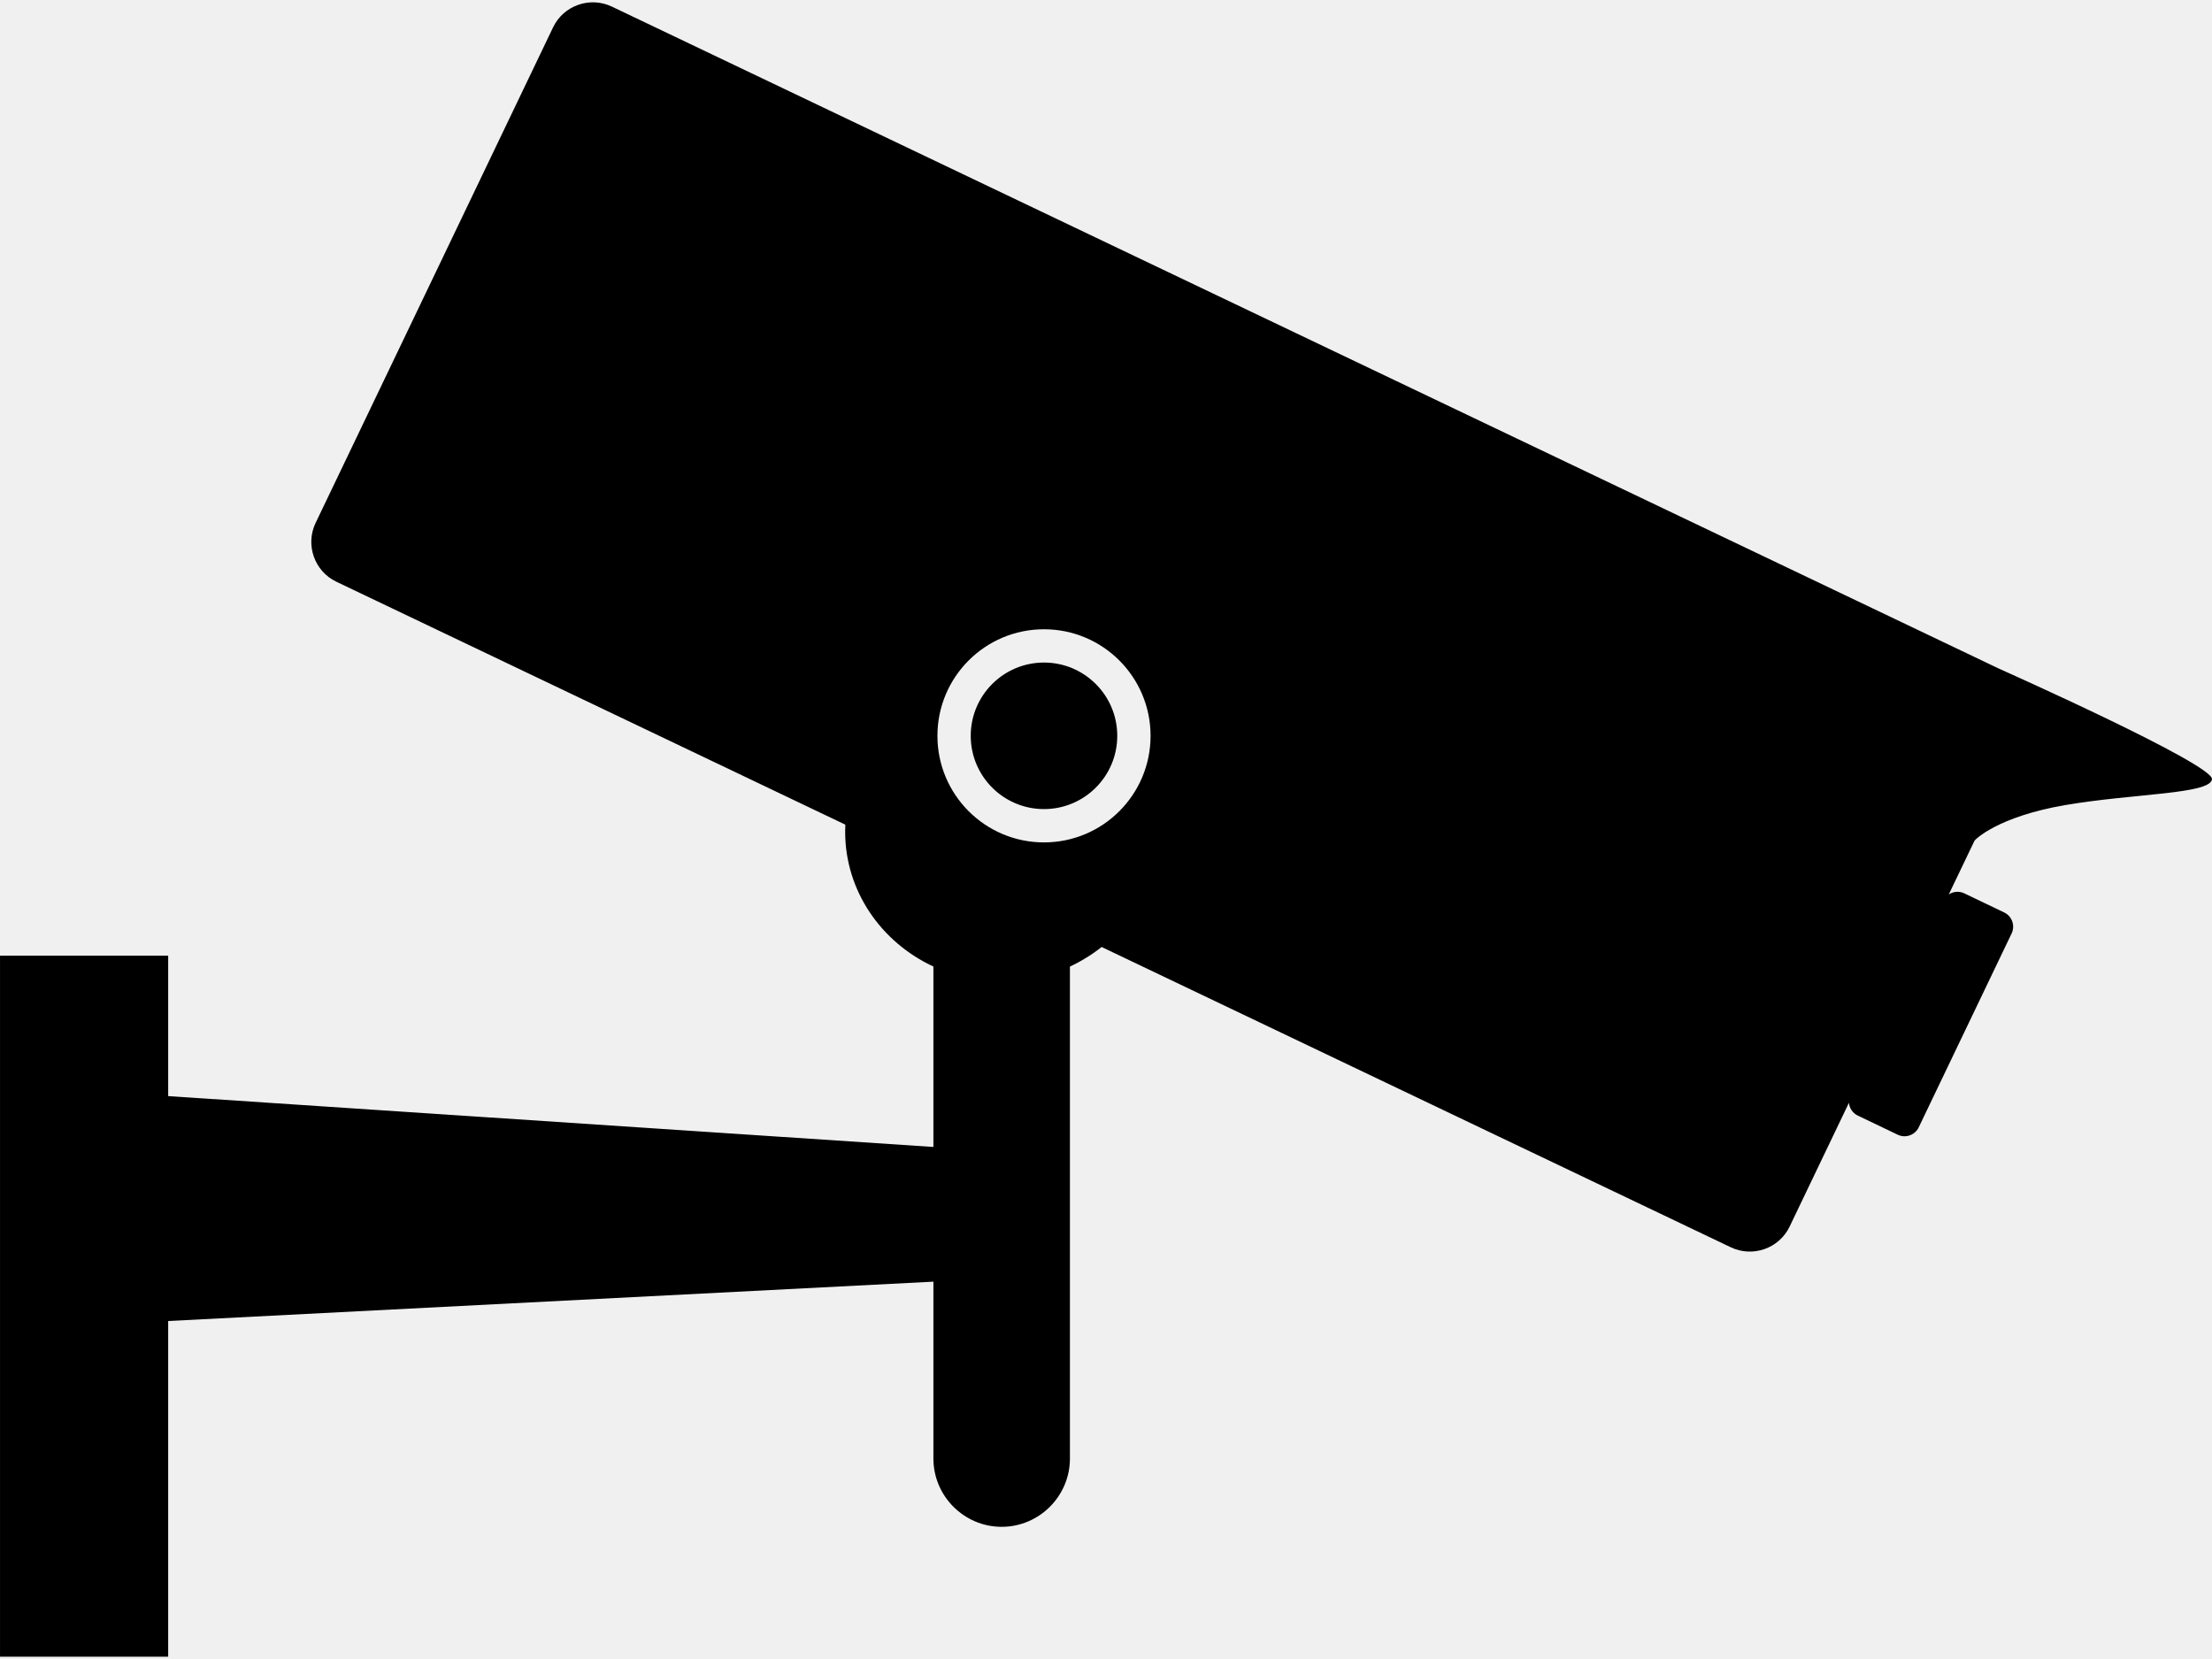
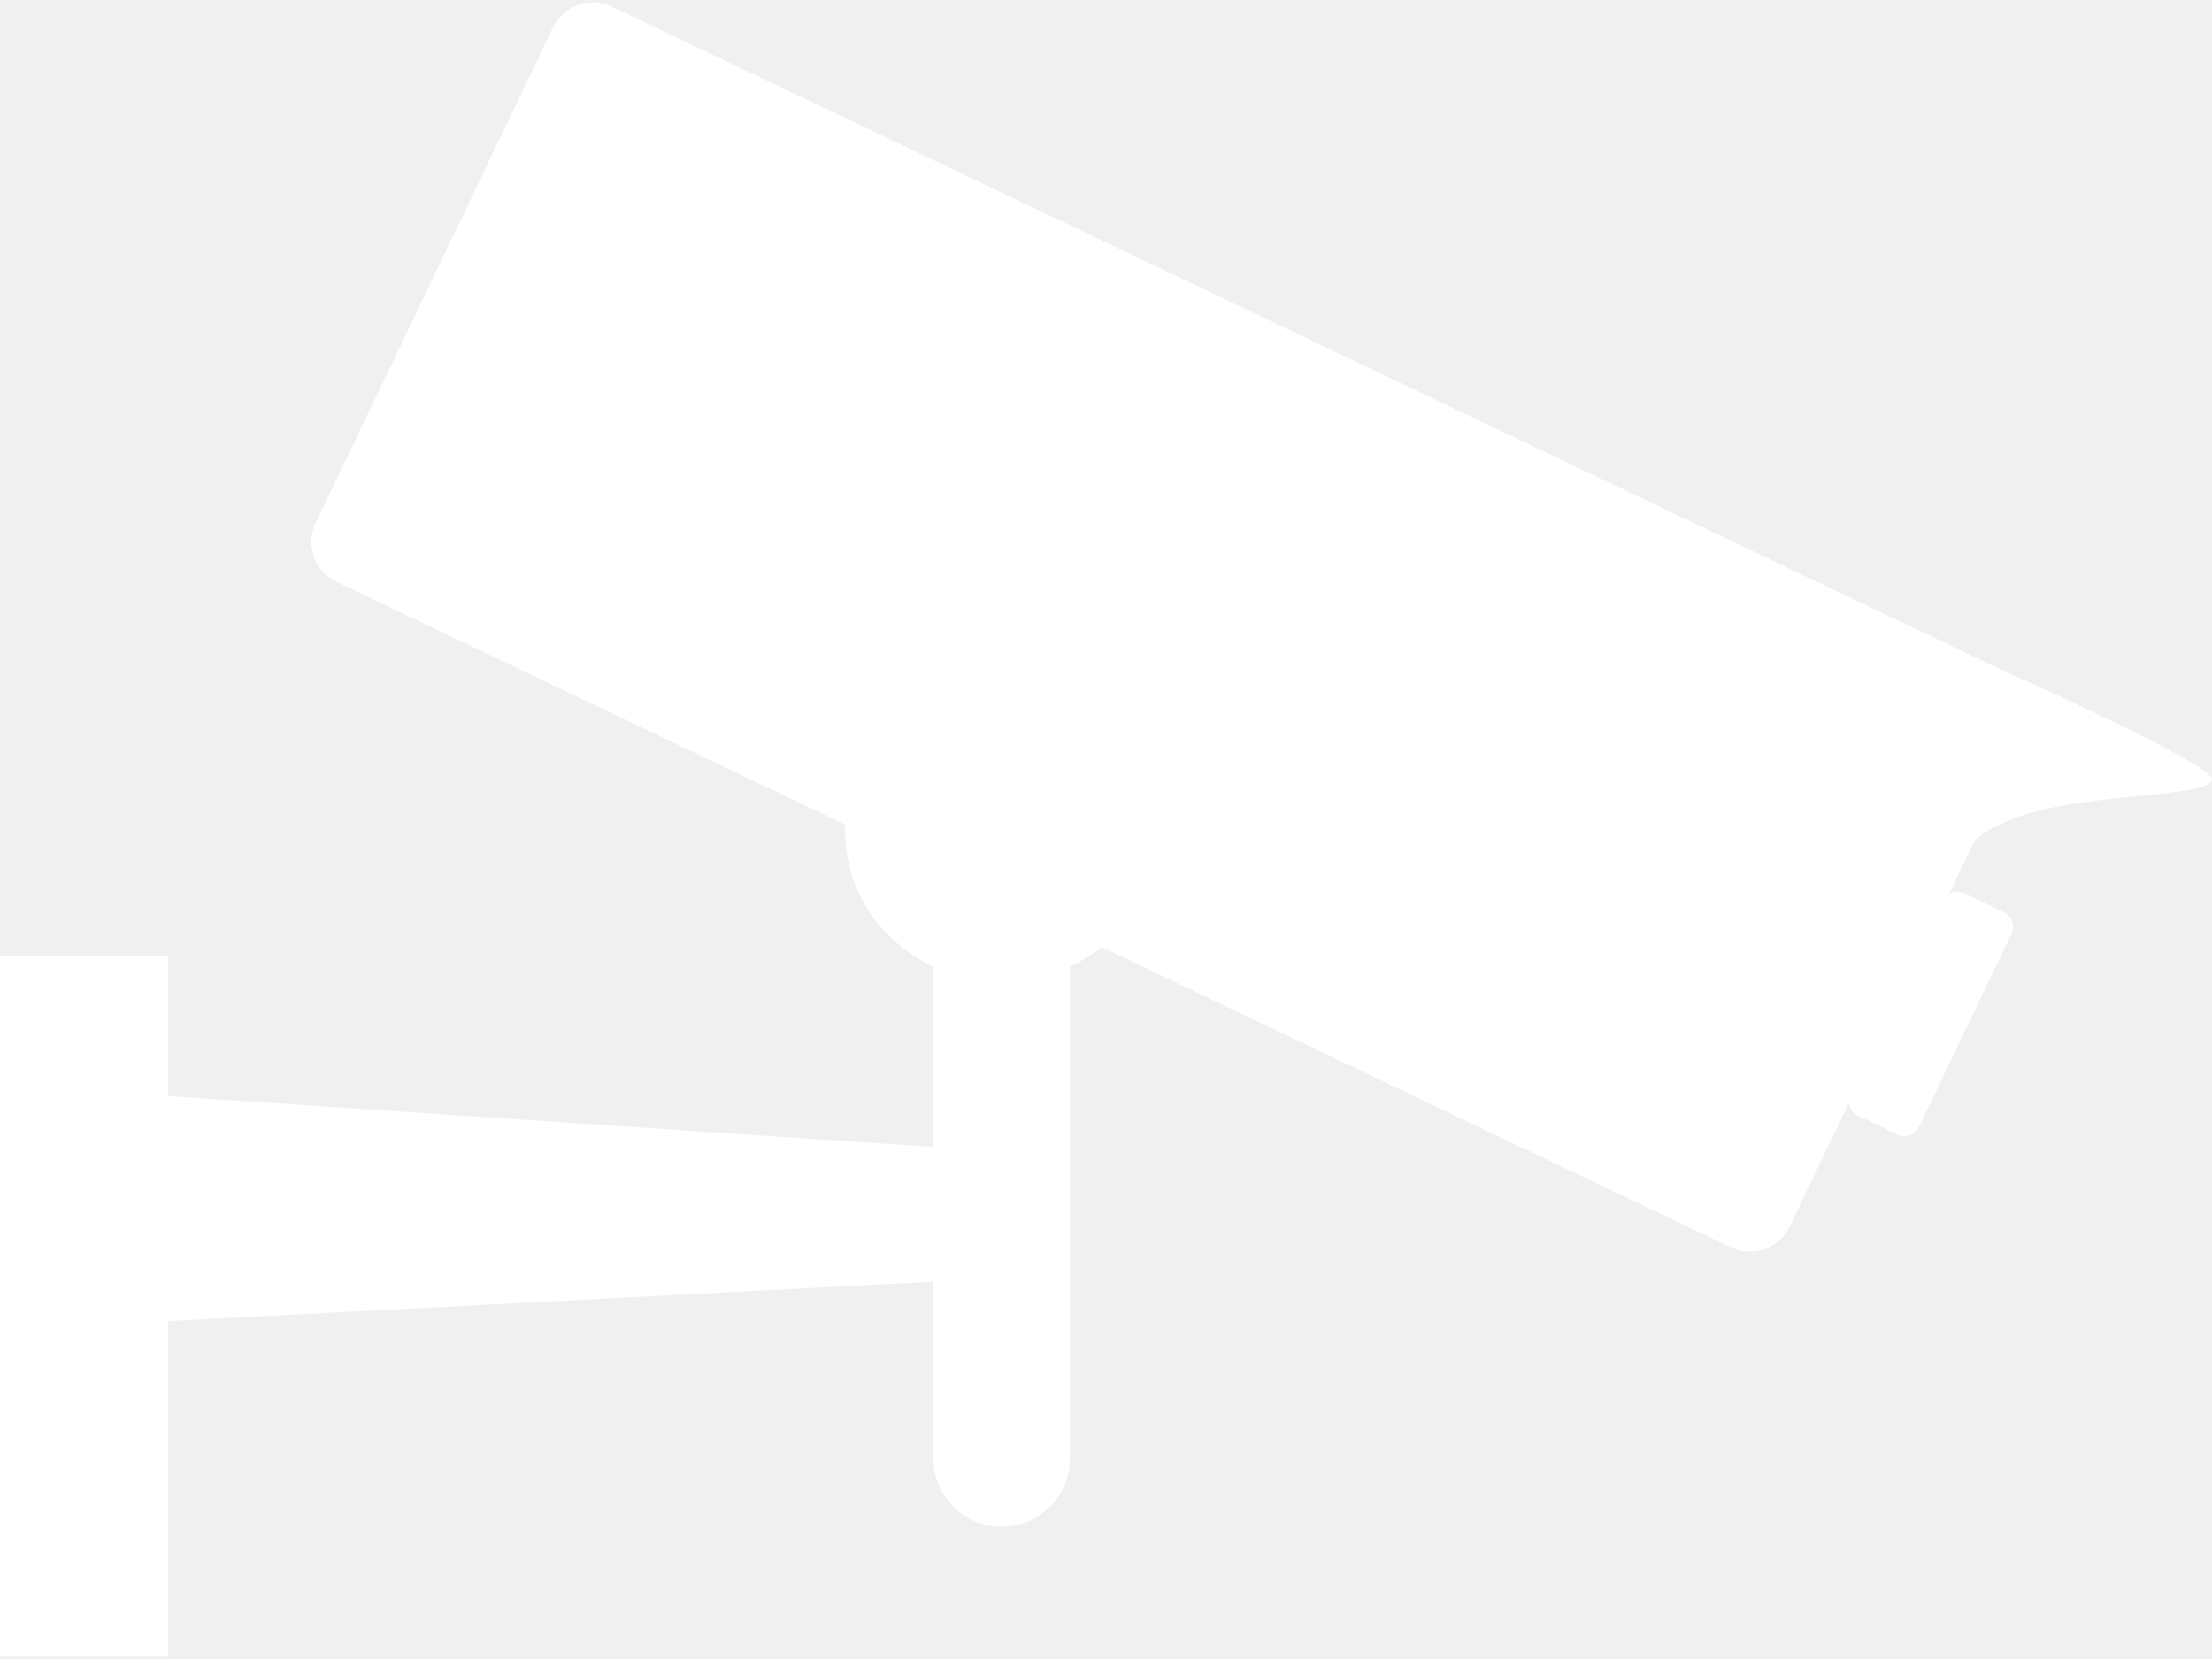
- <svg xmlns="http://www.w3.org/2000/svg" xml:space="preserve" width="100px" height="75px" style="shape-rendering:geometricPrecision; text-rendering:geometricPrecision; image-rendering:optimizeQuality; fill-rule:evenodd; clip-rule:evenodd" viewBox="0 0 160.947 120.373">
-   <defs>
-     <style type="text/css">
-    
-     .fil0 {fill:black}
-    
-   </style>
-   </defs>
+ <svg xmlns="http://www.w3.org/2000/svg" version="1.1" id="Layer_1" x="0px" y="0px" width="100px" height="75px" viewBox="0 0 100 75" enable-background="new 0 0 100 75" xml:space="preserve">
  <g id="Layer_x0020_1">
-     <path class="fil0" d="M77.849 70.158l0 35.799c0,2.732 -2.235,4.967 -4.967,4.967l0 0c-2.732,0 -4.967,-2.235 -4.967,-4.967l0 -12.871 -55.678 2.864 0 24.423 -12.236 0 0 -51.005 12.236 0 0 10.217 55.678 3.7 0 -13.128c-3.801,-1.767 -6.421,-5.497 -6.421,-9.814 0,-0.171 0.005,-0.34 0.013,-0.509l-37.037 -17.677c-1.592,-0.76 -2.268,-2.686 -1.507,-4.276l17.281 -36.064c0.762,-1.59 2.684,-2.265 4.277,-1.505l100.937 48.176 0.011 0.005c0.473,0.211 15.597,6.962 15.477,8.036 -0.121,1.09 -5.694,1.03 -10.661,1.878 -4.952,0.845 -6.588,2.529 -6.619,2.597l-1.872 3.907c0.325,-0.215 0.753,-0.26 1.128,-0.08l2.907 1.393c0.568,0.272 0.81,0.959 0.538,1.527l-6.759 14.106c-0.272,0.568 -0.959,0.81 -1.527,0.538l-2.907 -1.393c-0.376,-0.18 -0.609,-0.542 -0.644,-0.931l-4.317 9.01c-0.762,1.59 -2.685,2.265 -4.277,1.505l-45.781 -21.851c-0.702,0.558 -1.476,1.038 -2.305,1.423zm-1.887 -22.119c2.944,0 5.331,2.387 5.331,5.331 0,2.944 -2.387,5.331 -5.331,5.331 -2.944,0 -5.331,-2.387 -5.331,-5.331 0,-2.944 2.387,-5.331 5.331,-5.331zm0 -2.422c4.282,0 7.754,3.471 7.754,7.754 0,4.282 -3.471,7.754 -7.754,7.754 -4.282,0 -7.754,-3.471 -7.754,-7.754 0,-4.282 3.471,-7.754 7.754,-7.754z" />
+     <path fill="#FFFFFF" d="M48.37,43.695v22.242c0,1.698-1.389,3.087-3.086,3.087l0,0c-1.698,0-3.086-1.389-3.086-3.087v-7.996   L7.603,59.721v15.174H0V43.205h7.603v6.348l34.594,2.299v-8.156c-2.361-1.098-3.989-3.416-3.989-6.098   c0-0.106,0.003-0.211,0.008-0.316L15.204,26.298c-0.989-0.472-1.41-1.669-0.937-2.657L25.004,1.234   c0.473-0.988,1.668-1.407,2.657-0.935l62.714,29.933l0.007,0.003c0.294,0.131,9.691,4.326,9.617,4.993   c-0.076,0.678-3.539,0.64-6.625,1.167c-3.076,0.525-4.094,1.571-4.112,1.614L88.1,40.436c0.202-0.134,0.467-0.162,0.701-0.051   l1.806,0.866c0.353,0.169,0.503,0.596,0.334,0.948l-4.199,8.765c-0.169,0.353-0.596,0.503-0.948,0.334l-1.807-0.866   c-0.233-0.111-0.378-0.336-0.4-0.578l-2.683,5.599c-0.474,0.987-1.668,1.407-2.657,0.935L49.802,42.811   C49.365,43.158,48.885,43.456,48.37,43.695L48.37,43.695z M47.197,29.952c1.83,0,3.313,1.483,3.313,3.312   c0,1.83-1.483,3.312-3.313,3.312c-1.829,0-3.312-1.483-3.312-3.312C43.884,31.436,45.368,29.952,47.197,29.952z M47.197,28.447   c2.661,0,4.818,2.157,4.818,4.817s-2.157,4.817-4.818,4.817s-4.817-2.157-4.817-4.817S44.536,28.447,47.197,28.447z" />
  </g>
</svg>
